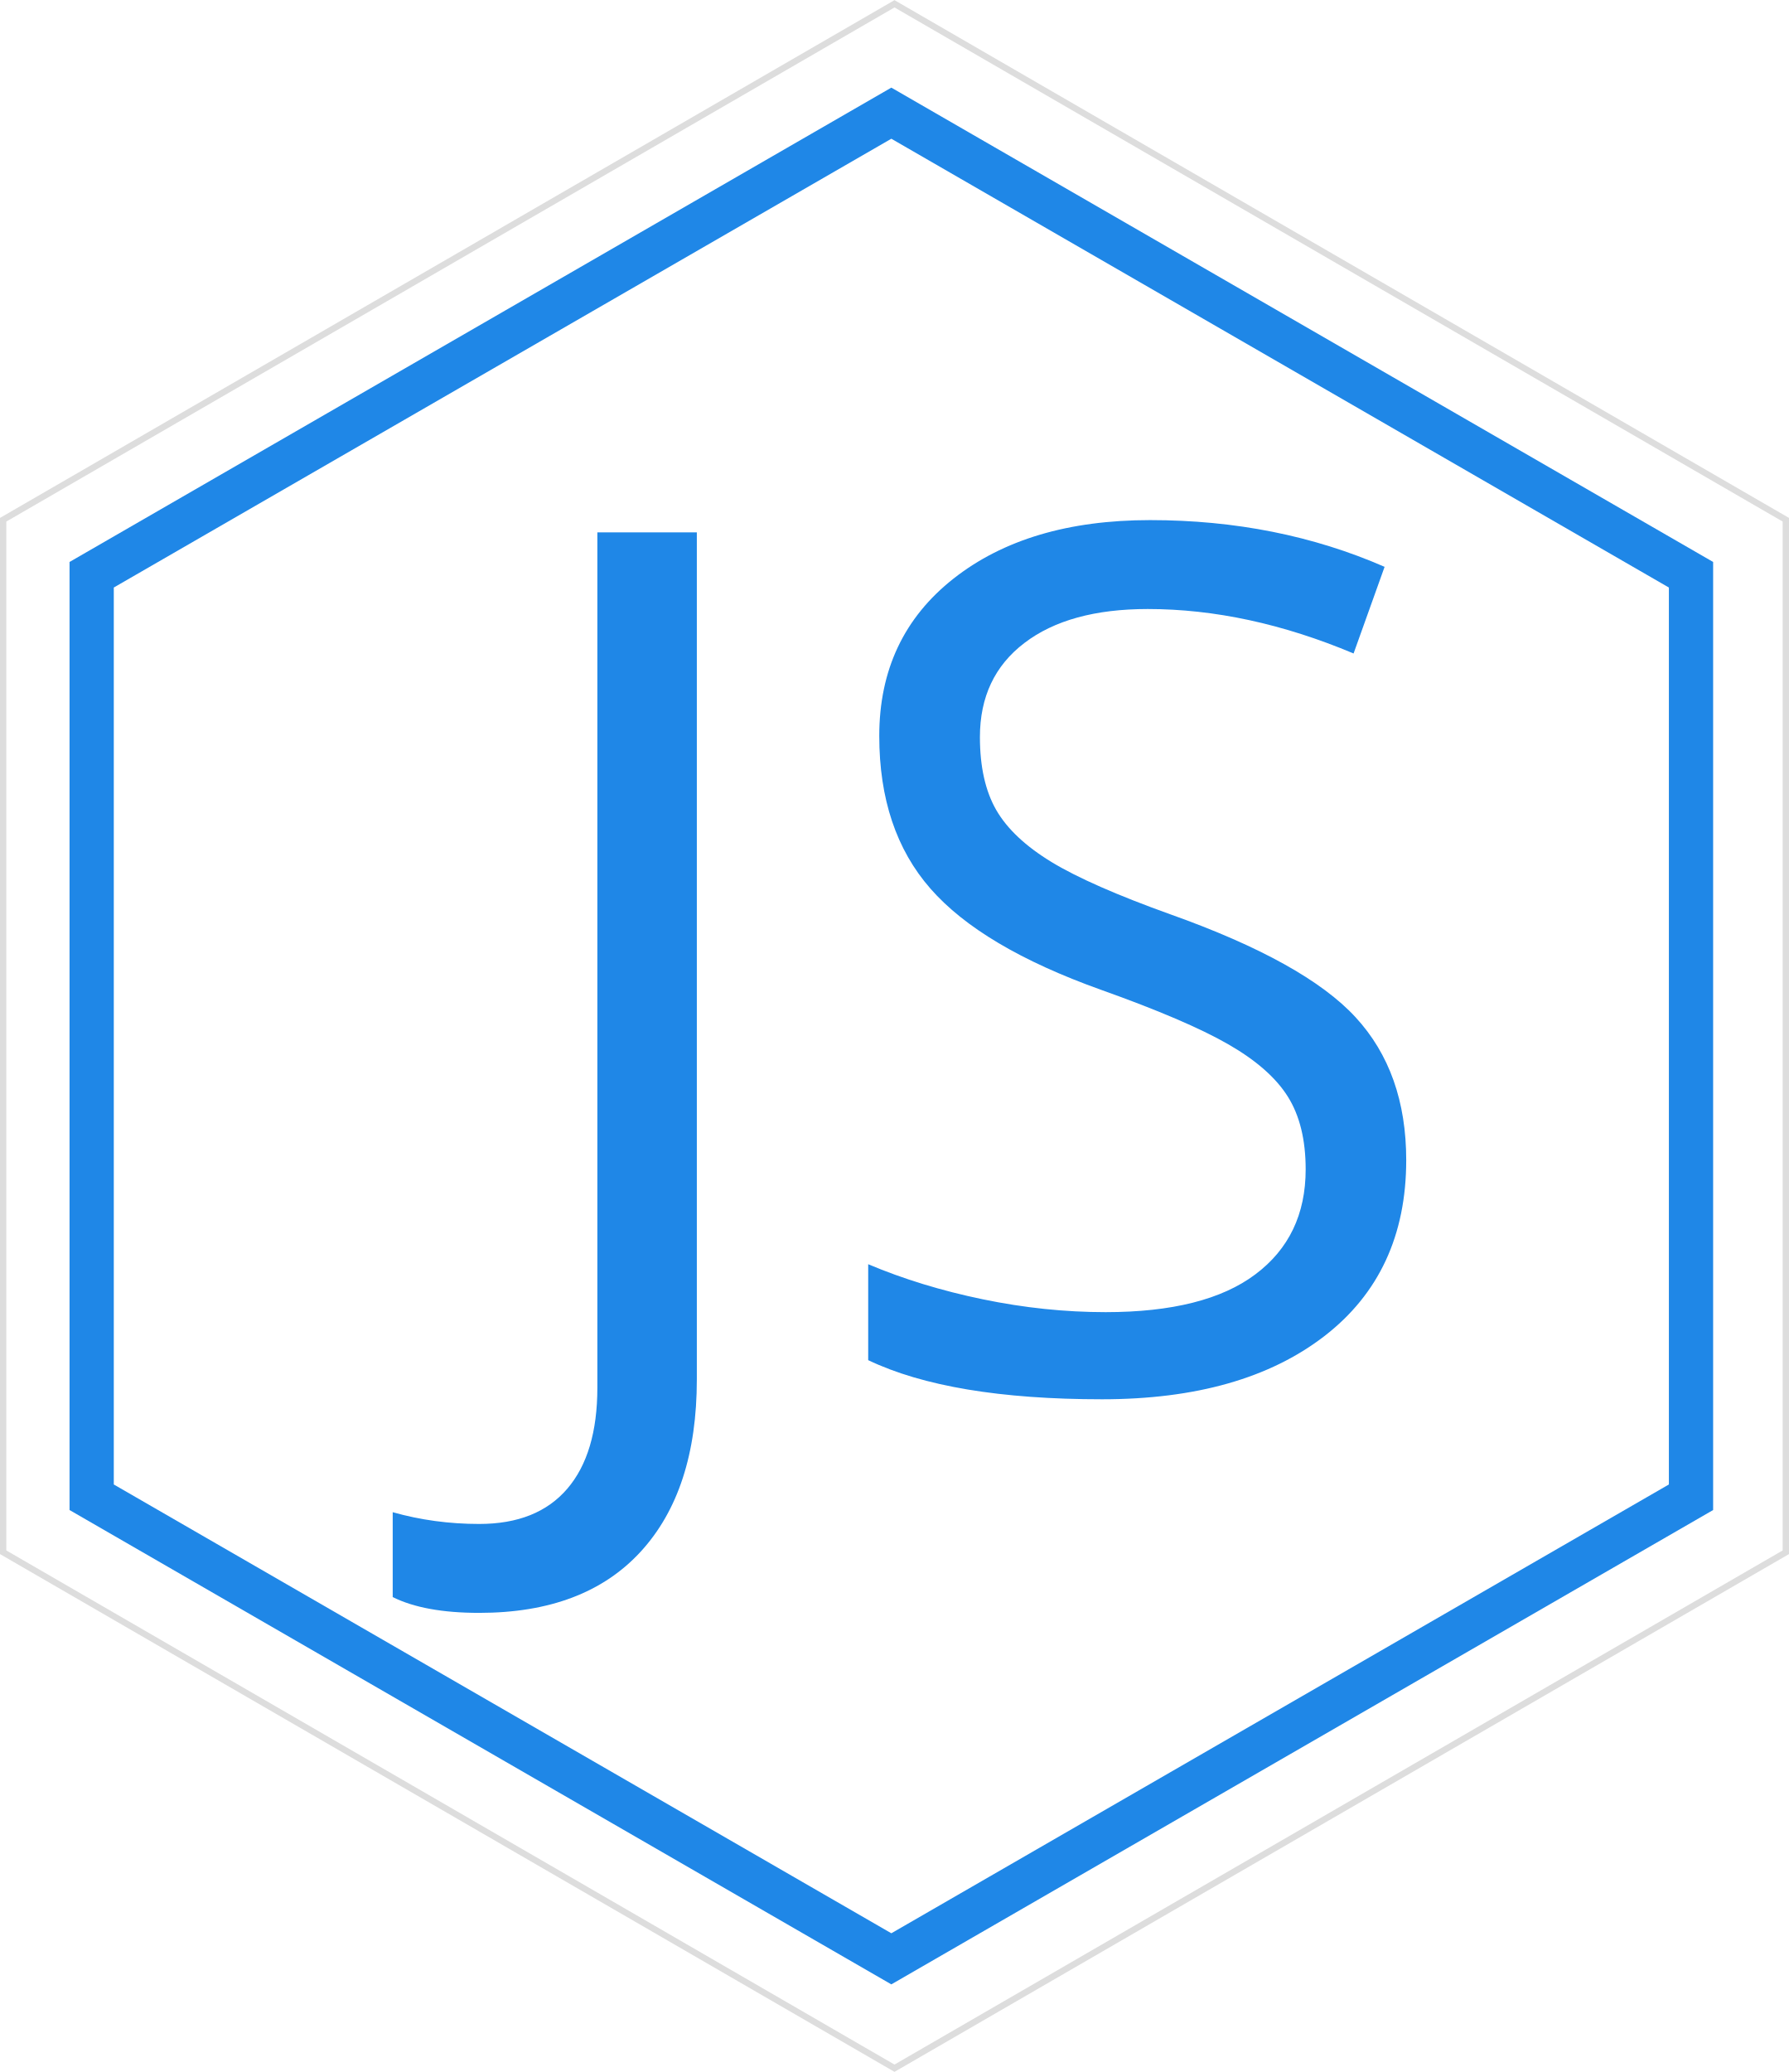
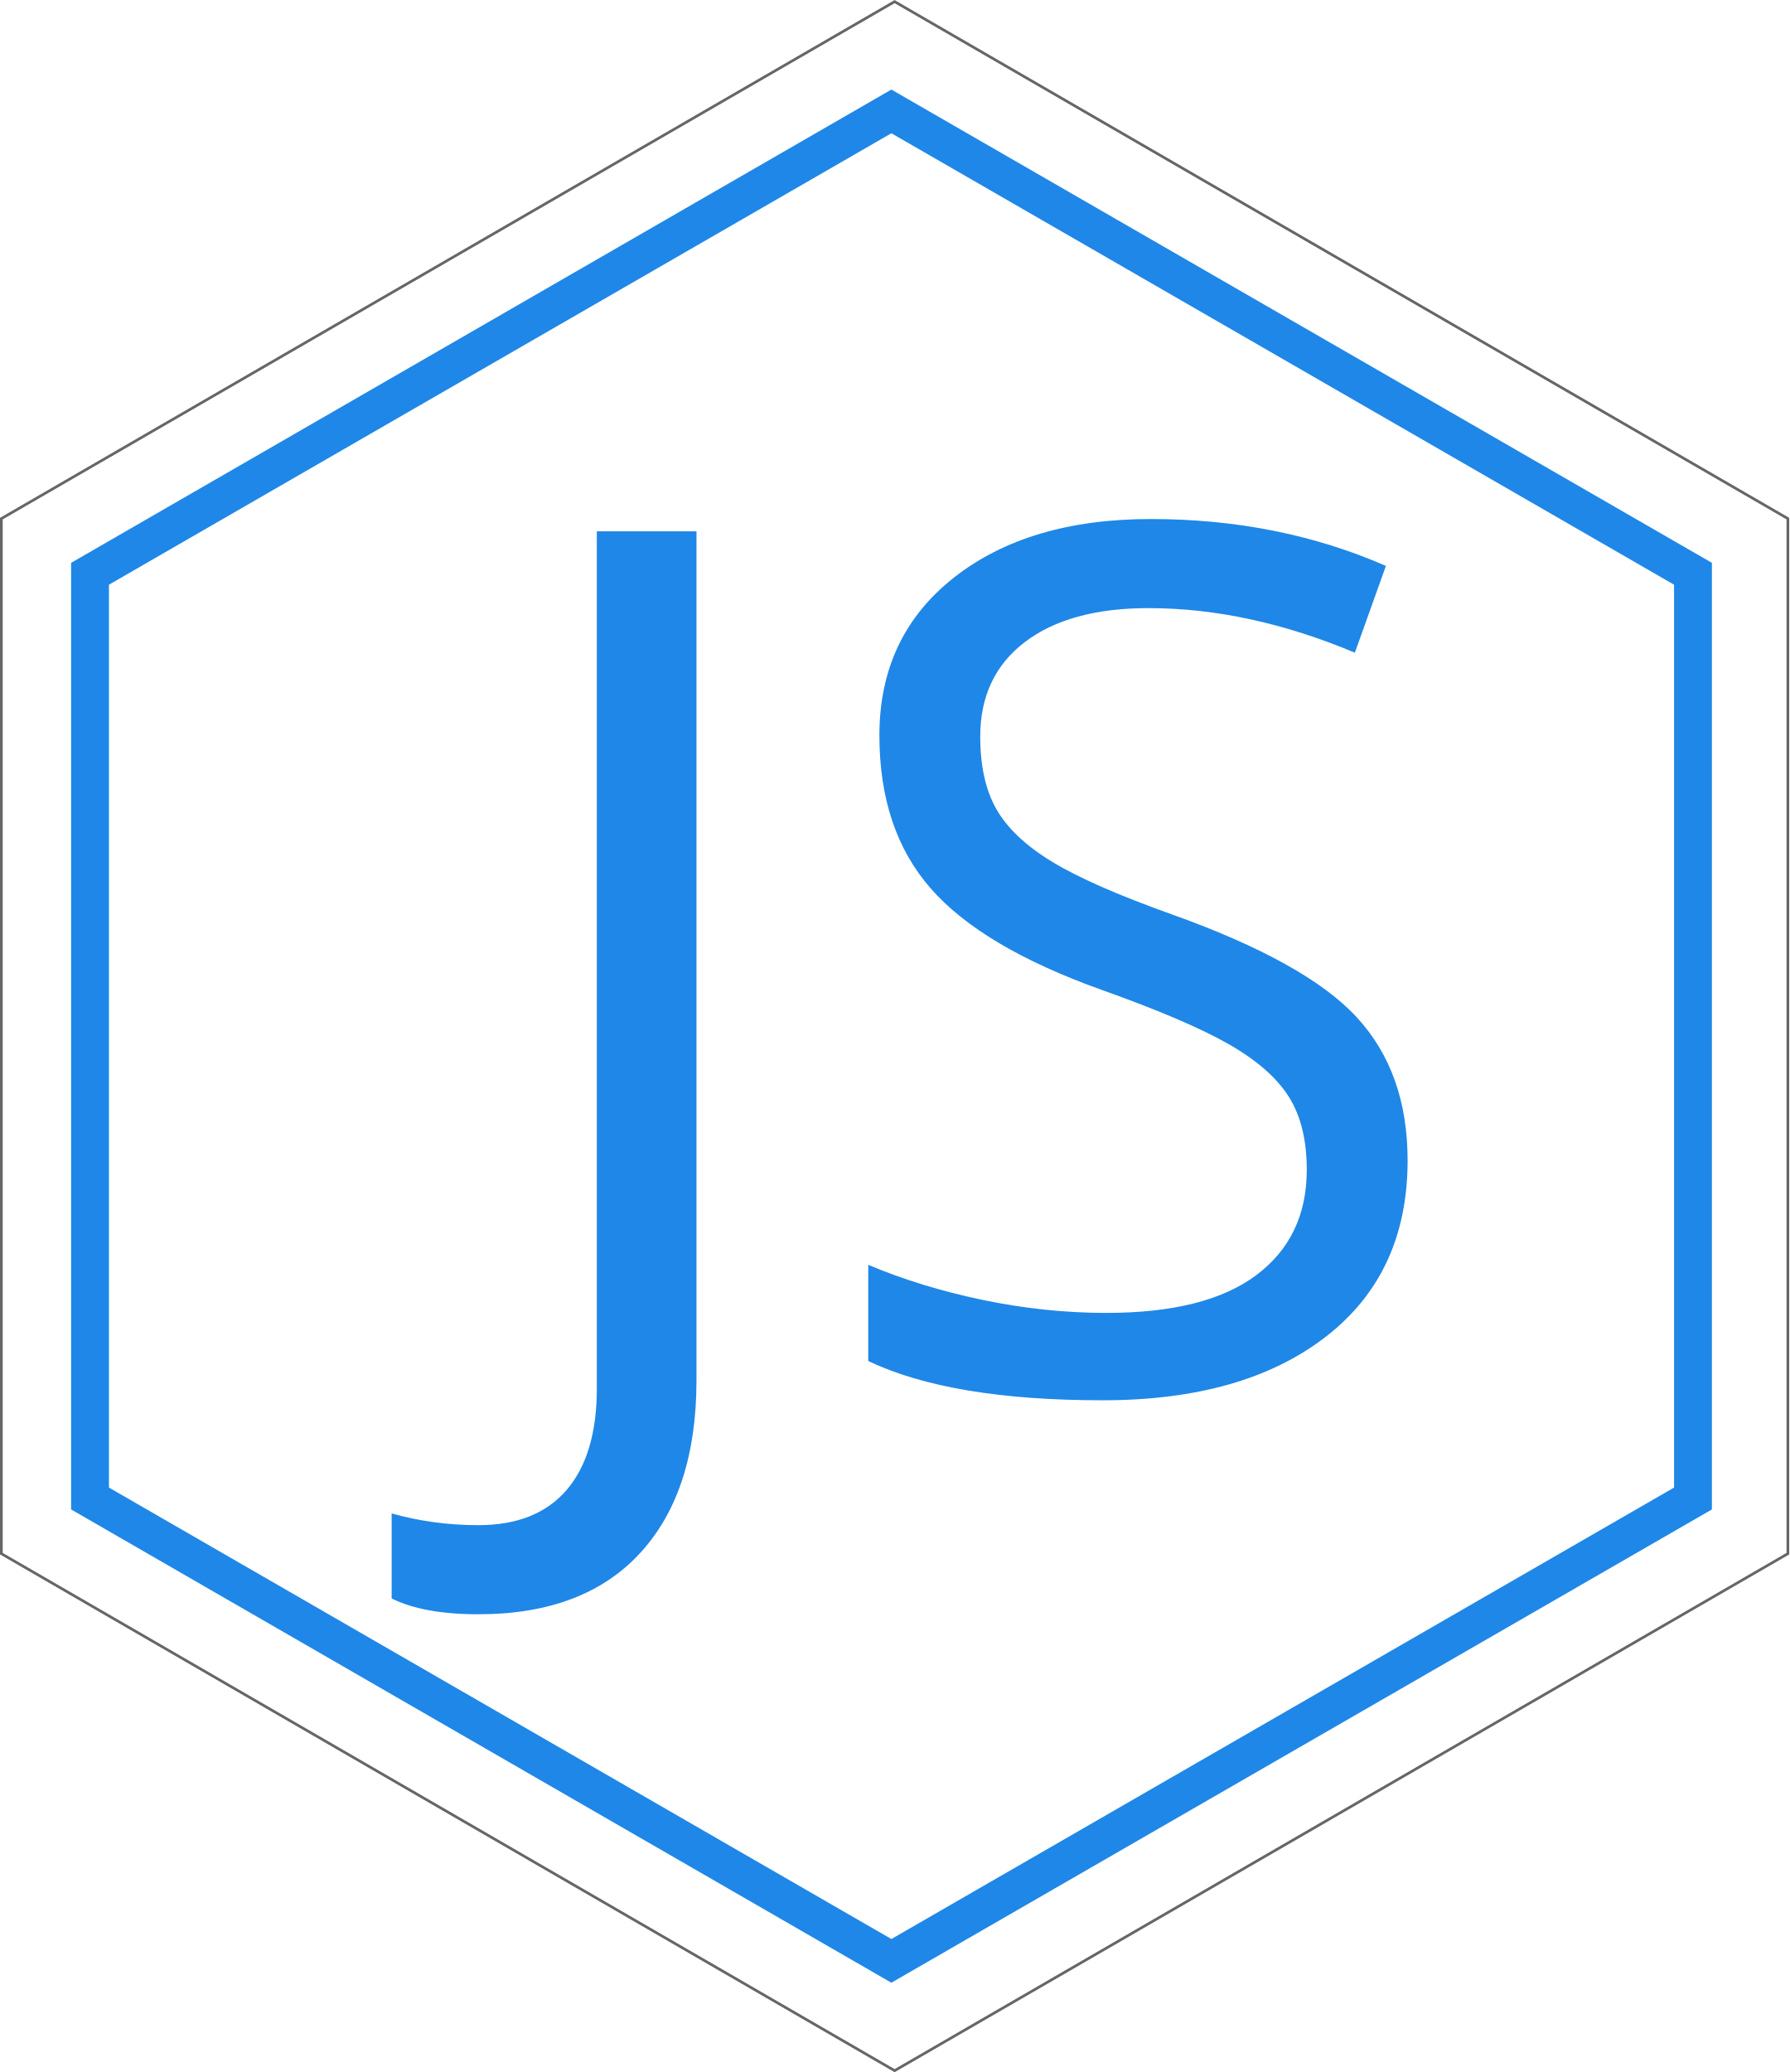
- <svg xmlns="http://www.w3.org/2000/svg" version="1.1" id="Layer_1" x="0px" y="0px" viewBox="0 0 283 327.7" enable-background="new 0 0 283 327.7" xml:space="preserve">
-   <text transform="matrix(1 0 0 1 76.9189 219.461)" fill="#1F87E7" font-family="'OpenSans'" font-size="189.491">JS</text>
-   <polygon fill="none" stroke="#1F87E7" stroke-width="7" stroke-miterlimit="10" points="14.5,90.9 141,17.9 267.5,90.9 267.5,236.8   141,309.8 14.5,236.8 " />
-   <polygon fill="none" stroke="#DDDDDD" stroke-miterlimit="10" points="0.5,82.2 141.5,0.6 282.5,82.2 282.5,245.5 141.5,327.1   0.5,245.5 " />
+ <svg xmlns="http://www.w3.org/2000/svg" version="1.1" id="Layer_1" x="0px" y="0px" viewBox="181.1 0.8 661.9 766.3" enable-background="new 181.1 0.8 661.9 766.3" xml:space="preserve">
+   <text transform="matrix(1 0 0 1 360.6482 514.3297)" fill="#1F87E7" font-family="'OpenSans'" font-size="444.091">JS</text>
+   <polygon fill="none" stroke="#1F87E7" stroke-width="14" stroke-miterlimit="10" points="214.4,213 510.8,42 807.3,213 807.3,555   510.8,726 214.4,555 " />
+   <polygon fill="none" stroke="#666666" stroke-miterlimit="10" points="181.6,192.6 512,1.4 842.4,192.6 842.4,575.4 512,766.6   181.6,575.4 " />
</svg>
